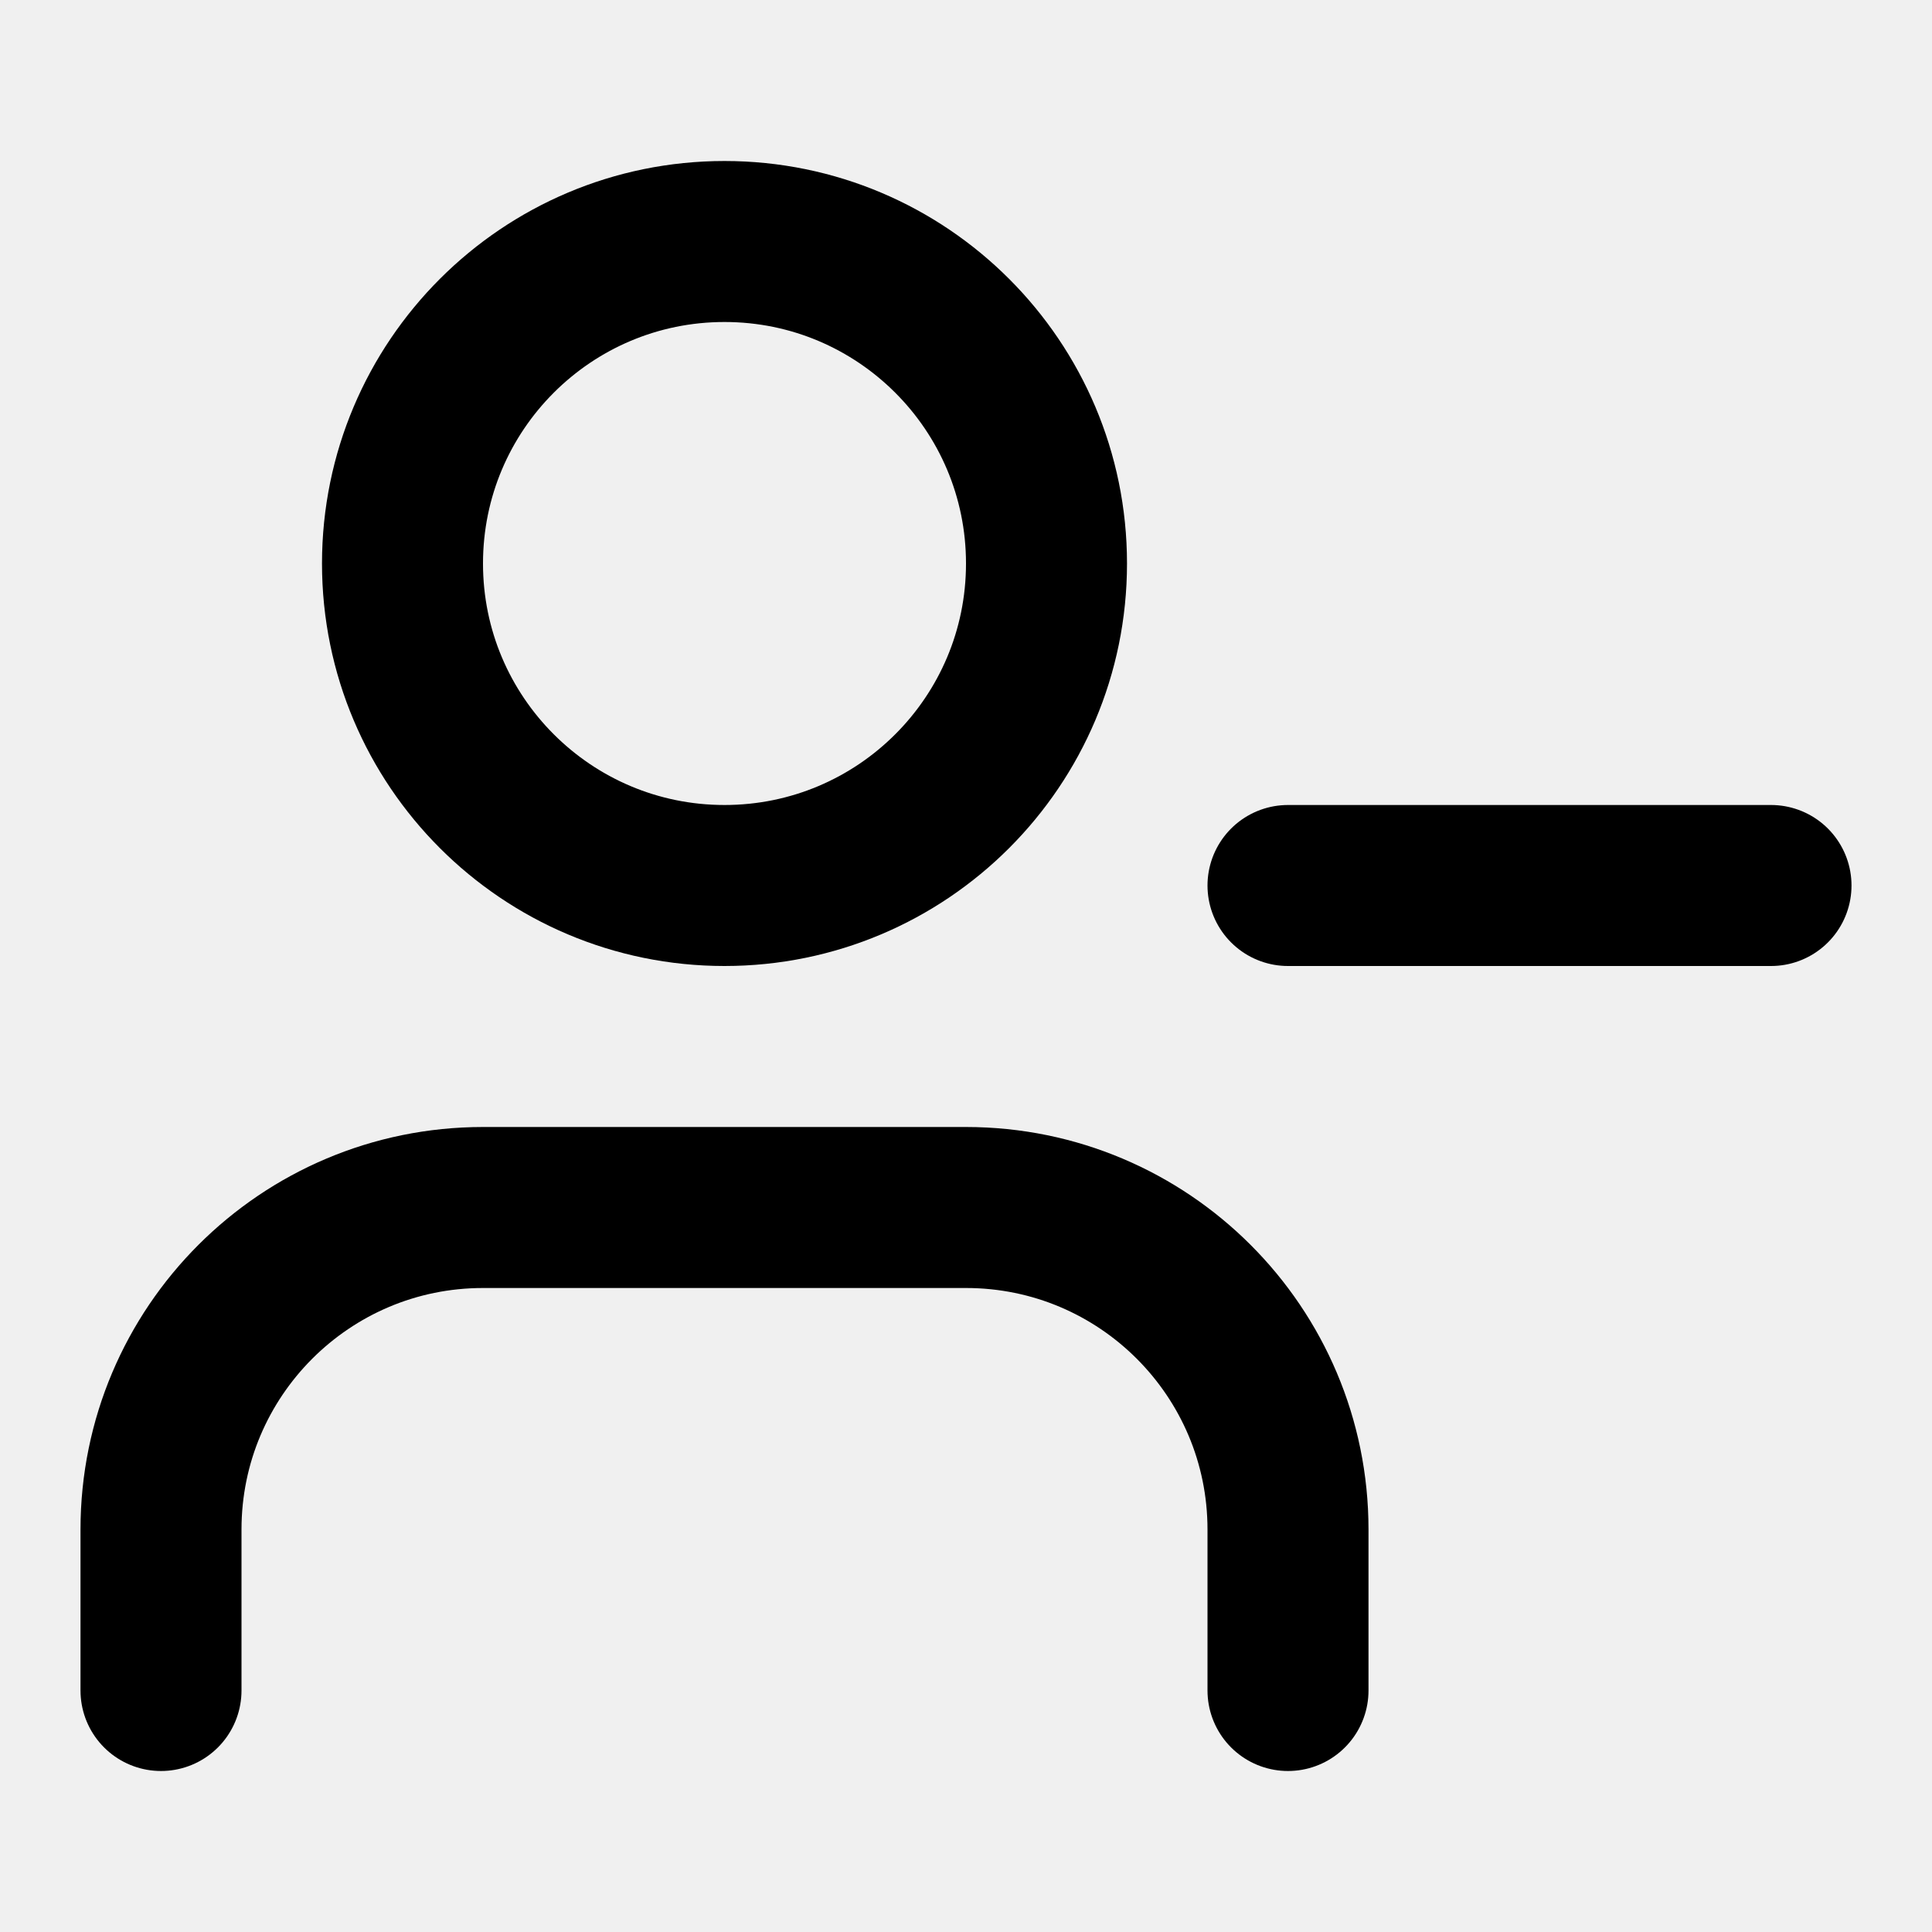
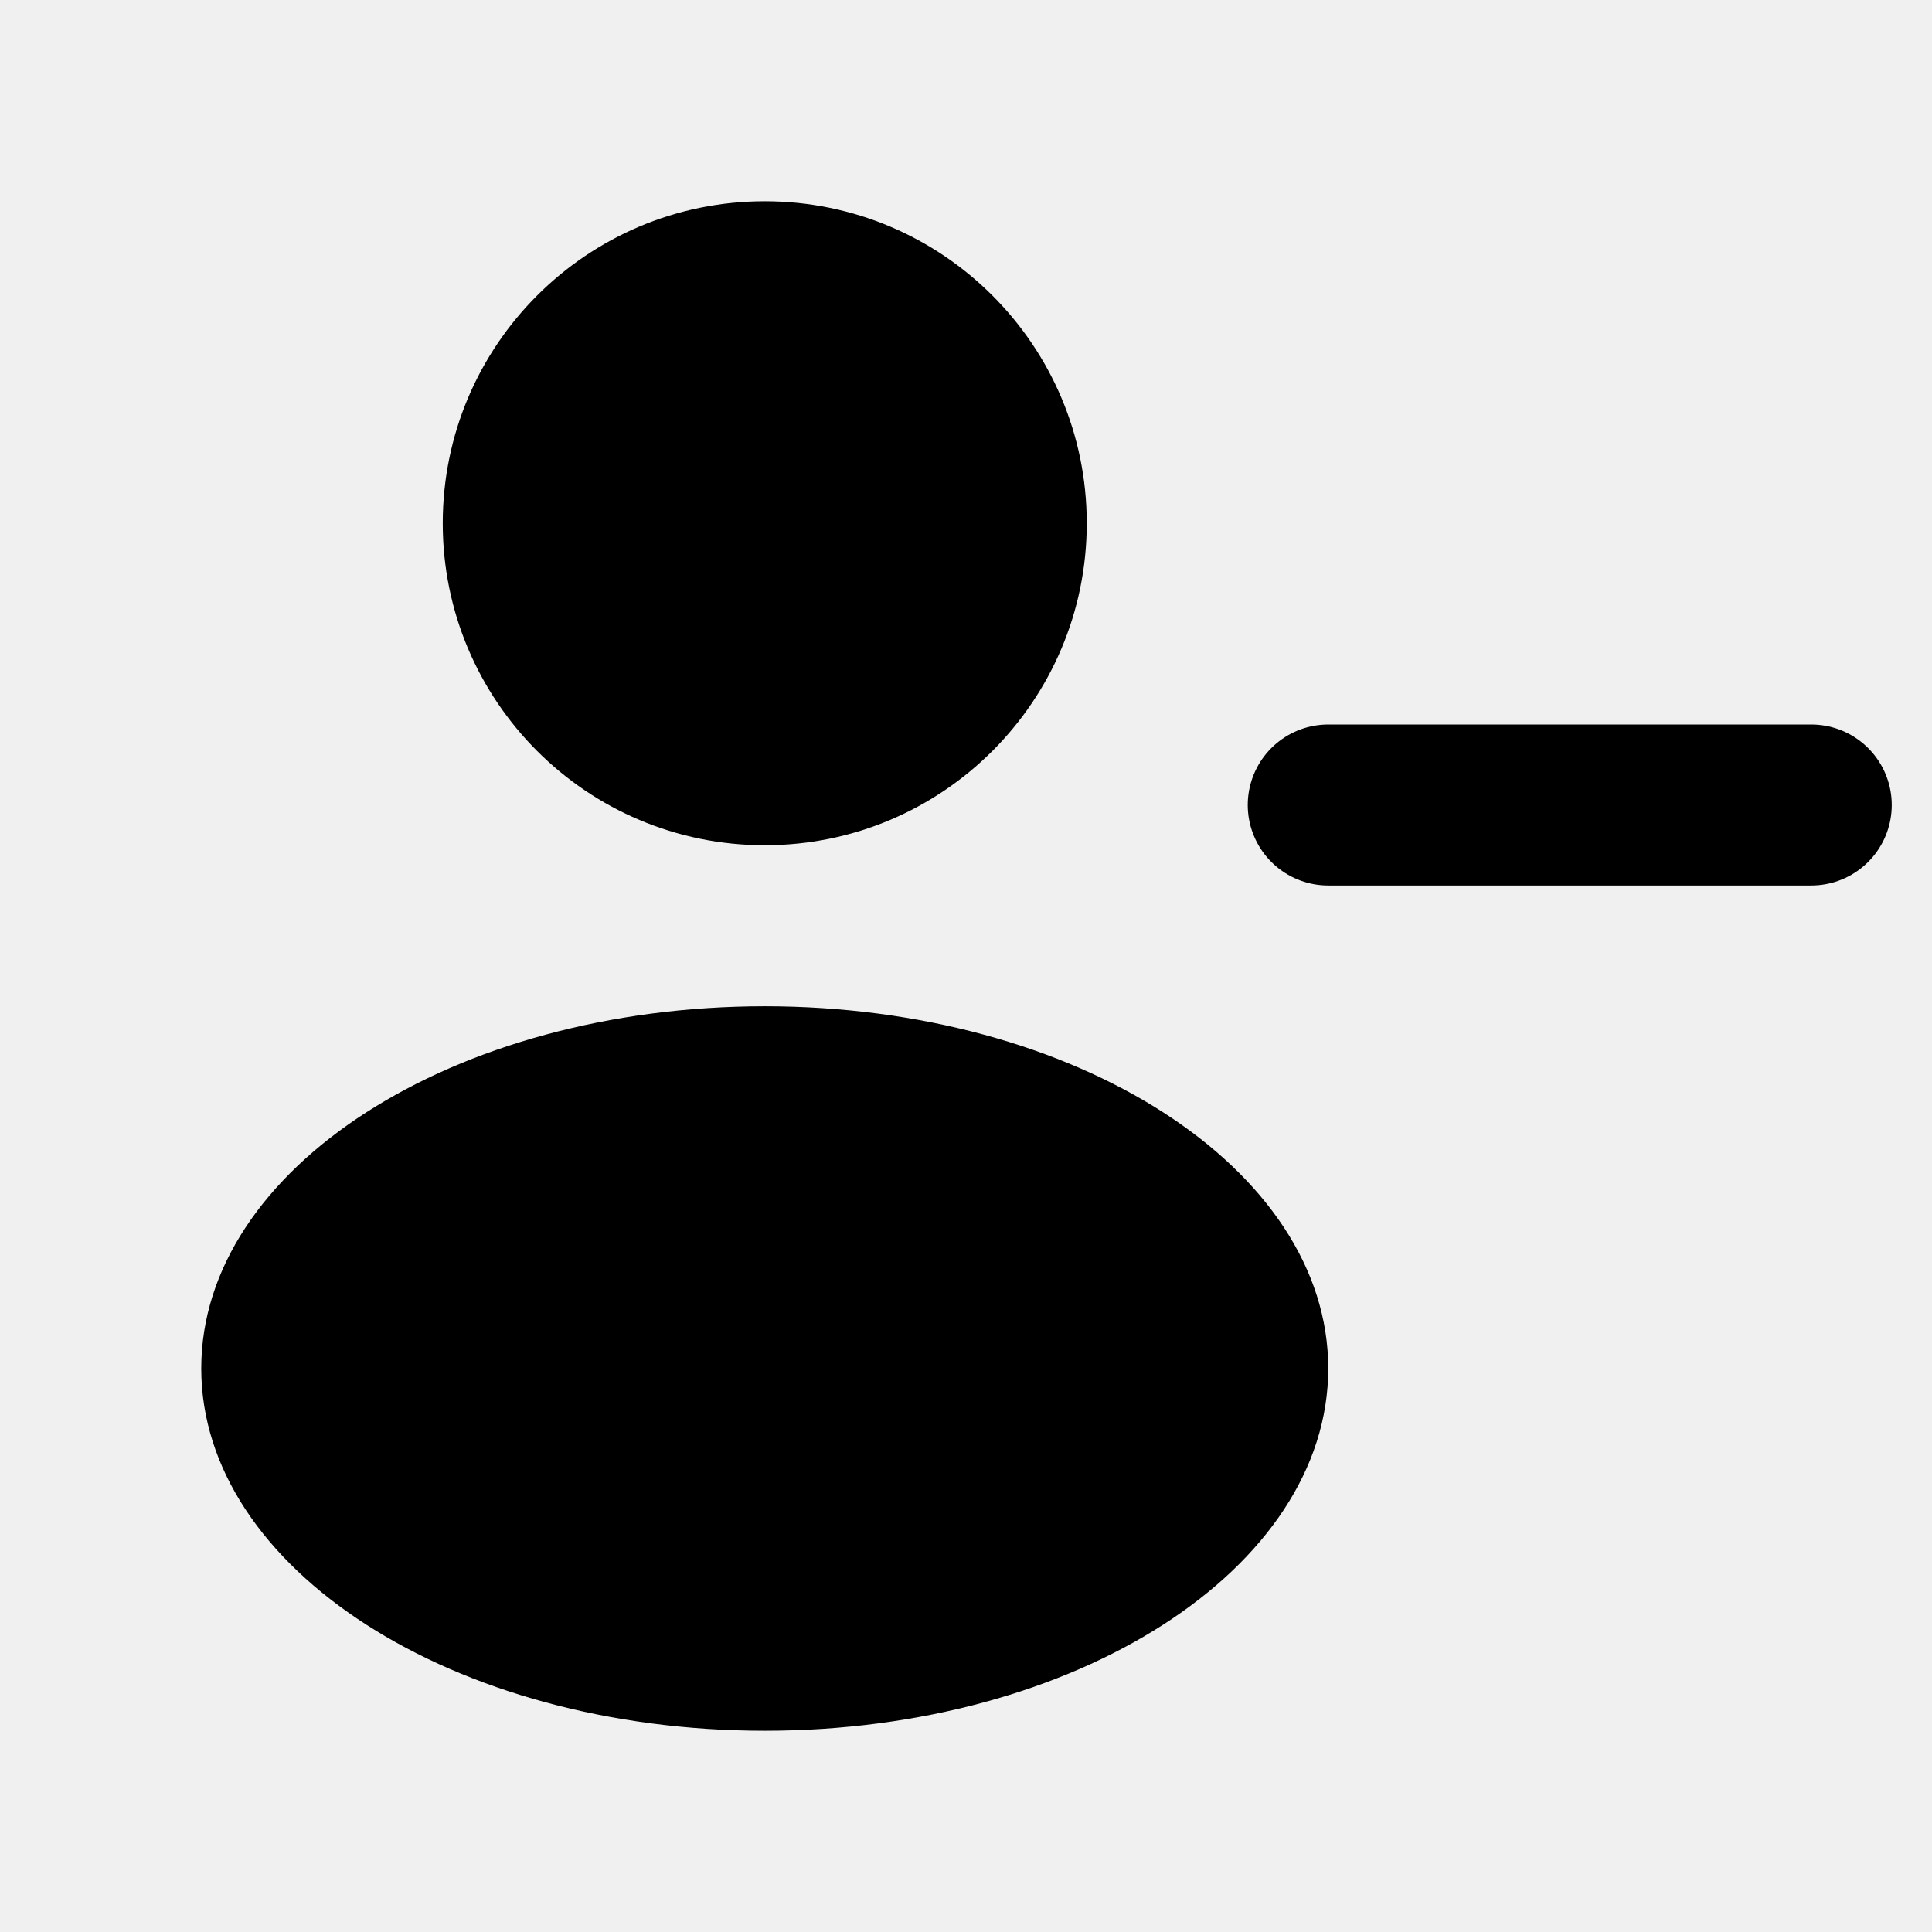
- <svg xmlns="http://www.w3.org/2000/svg" class="lucide lucide-user-minus" width="24" height="24" viewBox="0 0 24 24" fill="none" stroke="currentColor" stroke-width="2" stroke-linecap="round" stroke-linejoin="round">
-   <path d="M16 21v-2a4 4 0 0 0-4-4H6a4 4 0 0 0-4 4v2" />
-   <circle cx="9" cy="7" r="4" />
-   <line x1="22" x2="16" y1="11" y2="11" />
+ <svg xmlns="http://www.w3.org/2000/svg" width="24" height="24" viewBox="0 0 24 24">
+   <mask id="a">
+     <path fill="#fff" d="M0 0h24v24H0z" />
+     <path stroke="#000" stroke-linecap="round" stroke-width="5.5" d="M16.5 10h6" />
+   </mask>
+   <g fill="currentColor" mask="url(#a)">
+     <circle cx="9.5" cy="6.5" r="4" />
+     <ellipse cx="9.5" cy="17" rx="7" ry="4.5" />
+   </g>
+   <path fill="none" stroke="currentColor" stroke-linecap="round" stroke-width="2" d="M16.5 10h6" />
</svg>
